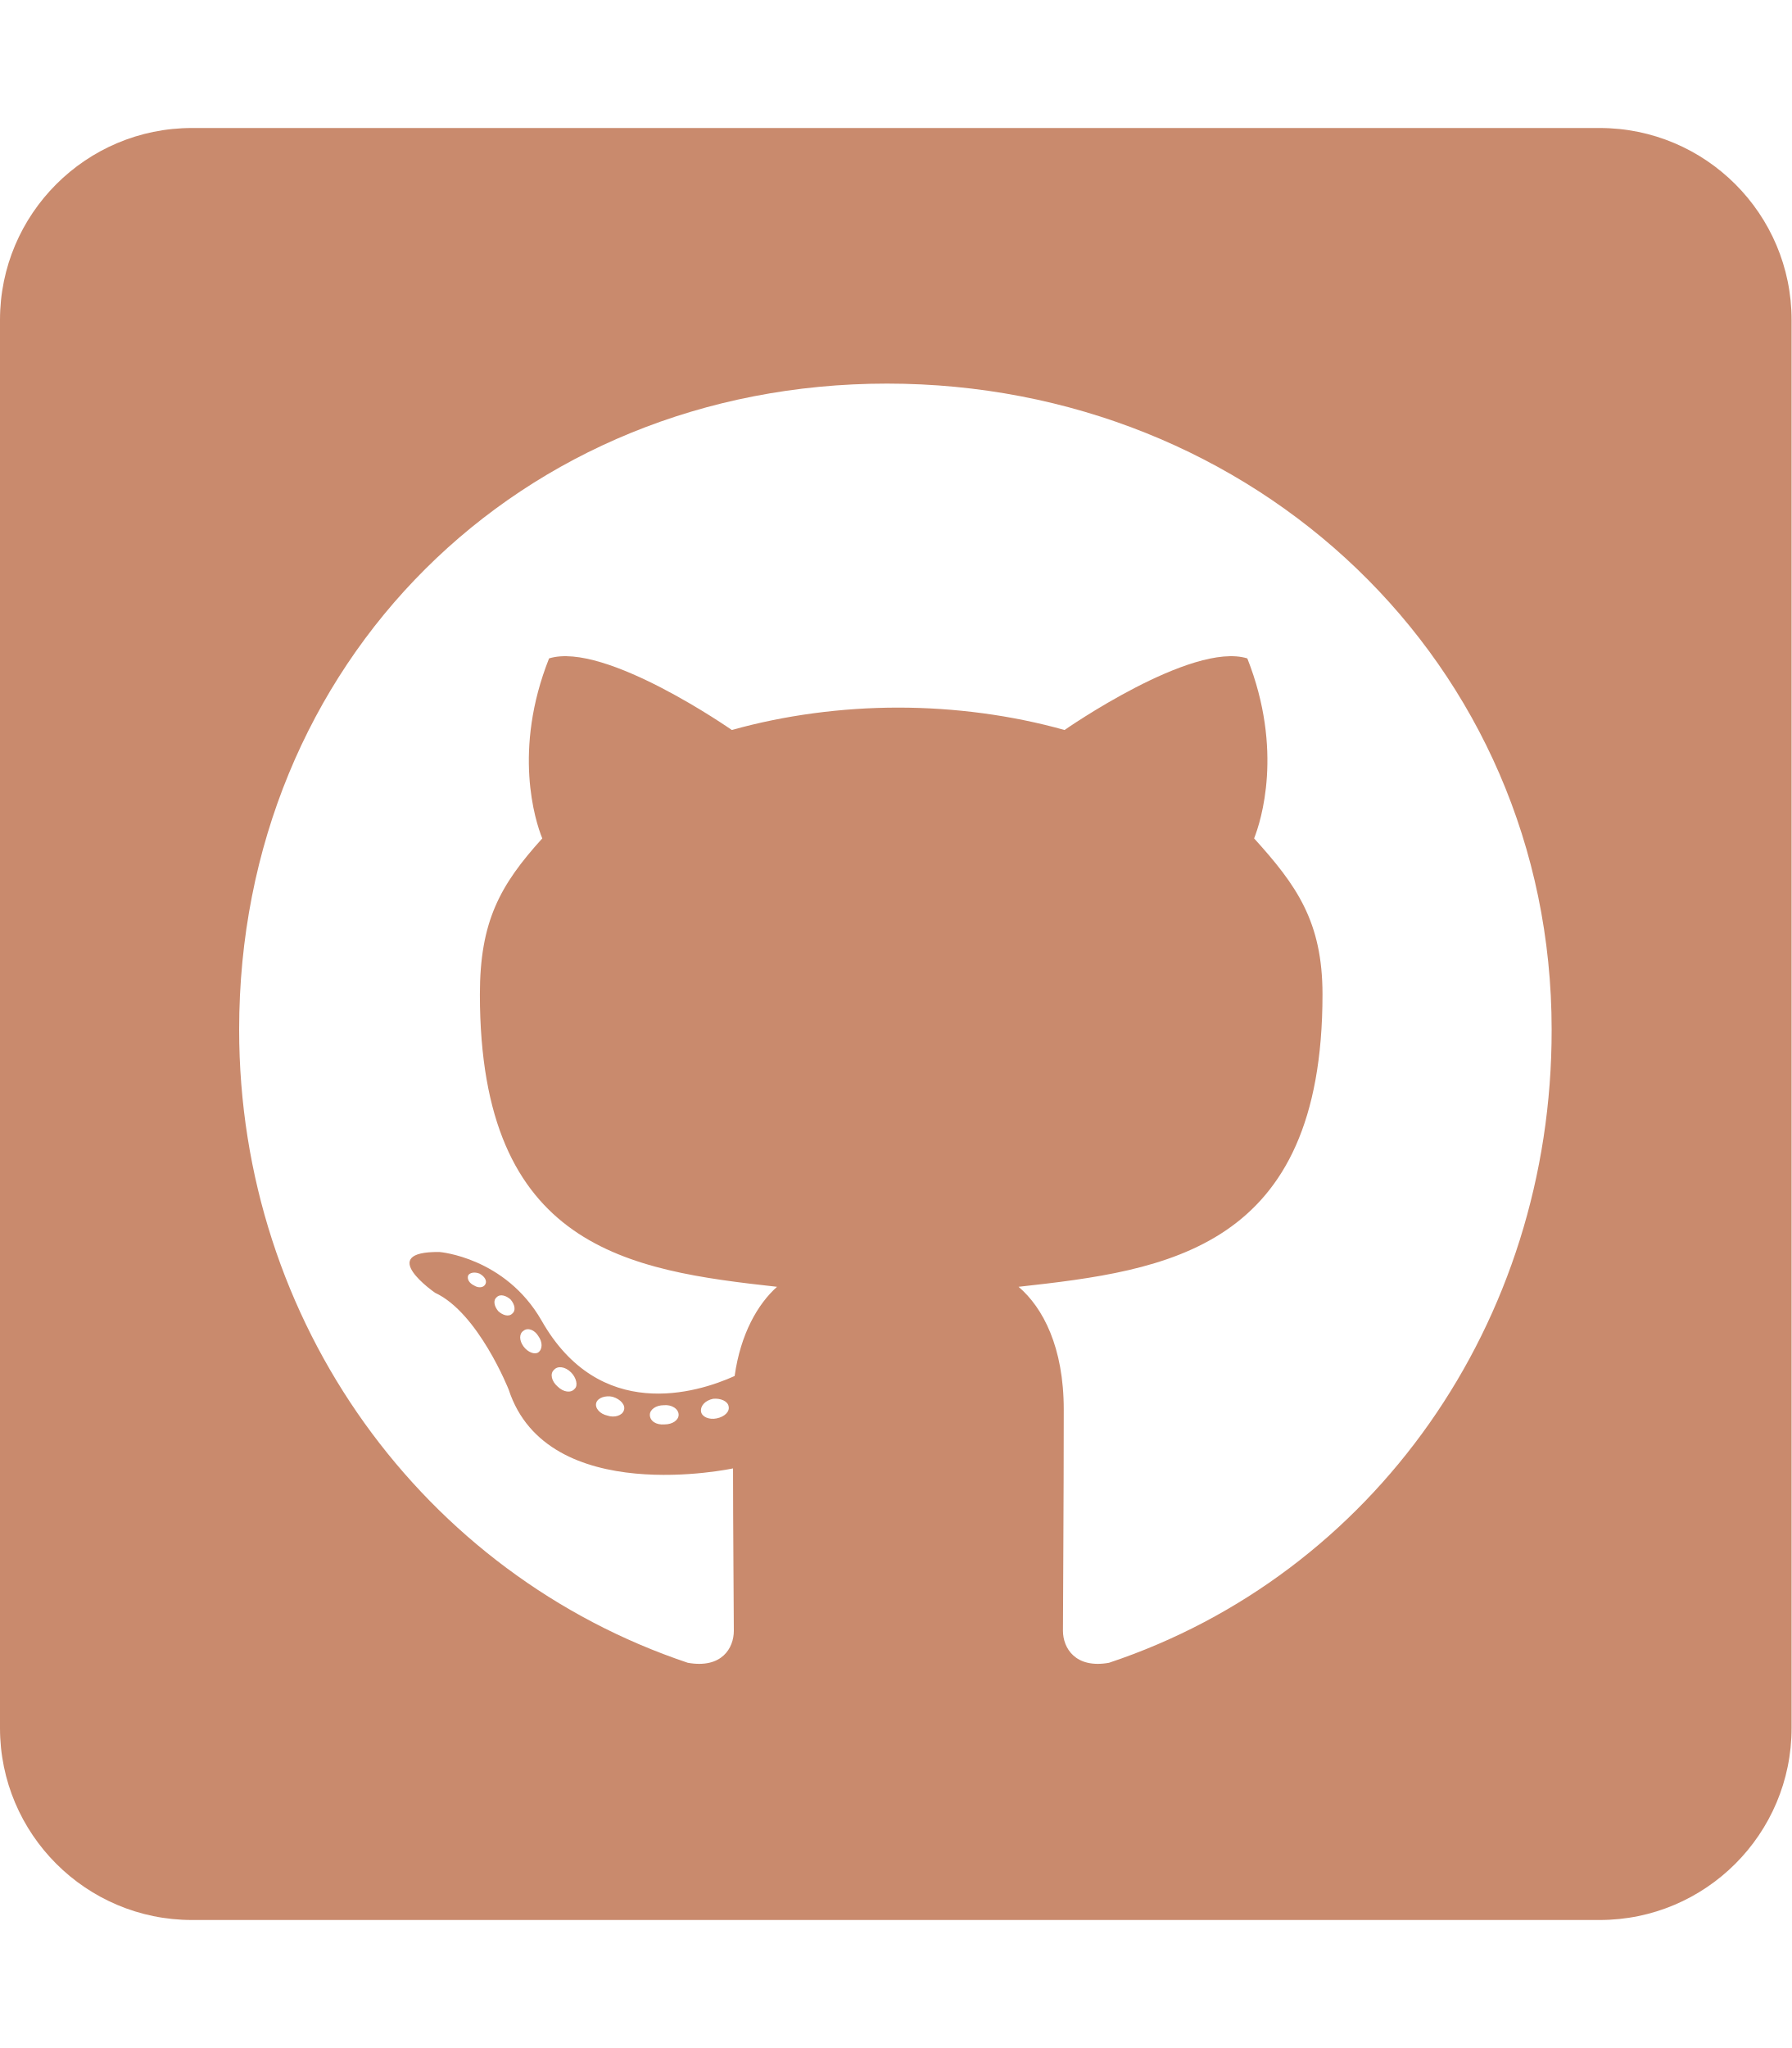
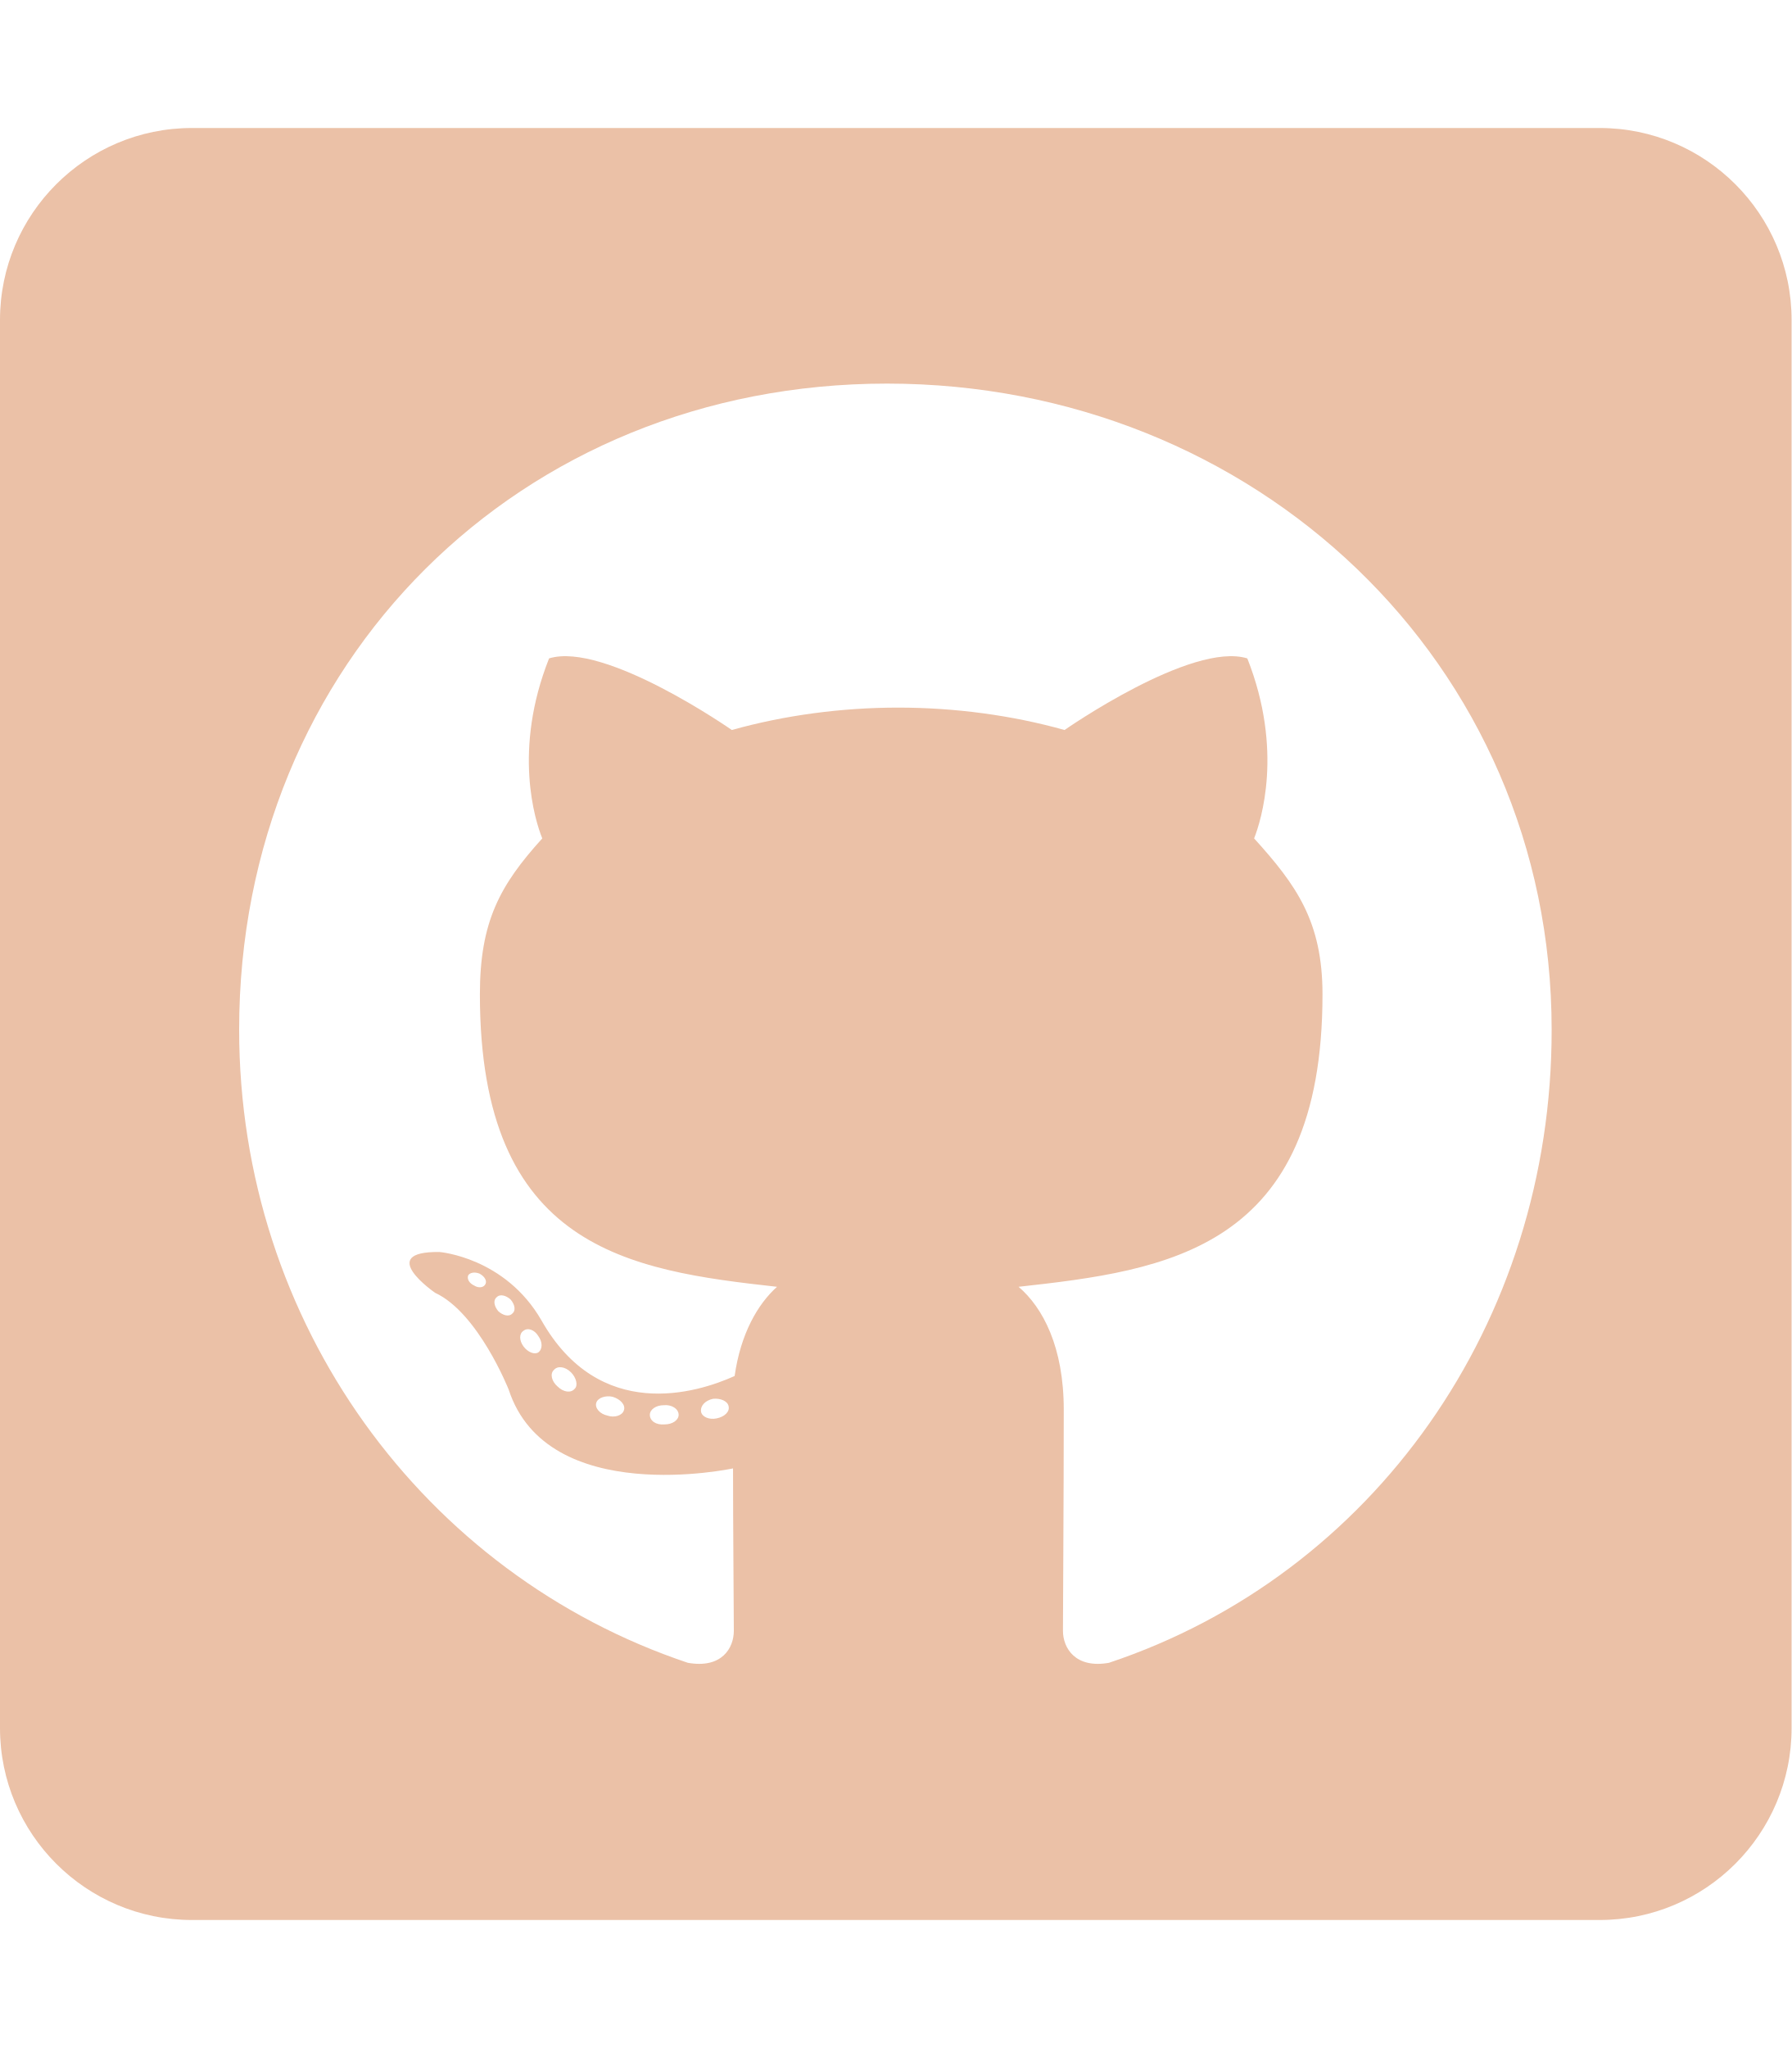
<svg xmlns="http://www.w3.org/2000/svg" aria-hidden="true" focusable="false" data-prefix="fab" data-icon="github-square" class="svg-inline--fa fa-github-square fa-w-14" role="img" viewBox="0 0 448 512">
-   <path fill="#c98a6d" d="M400 32H48C21.5 32 0 53.5 0 80v352c0 26.5 21.5 48 48 48h352c26.5 0 48-21.5 48-48V80c0-26.5-21.5-48-48-48zM277.3 415.7c-8.4 1.5-11.5-3.7-11.5-8 0-5.4.2-33 .2-55.3 0-15.6-5.2-25.5-11.3-30.7 37-4.1 76-9.2 76-73.1 0-18.2-6.5-27.3-17.1-39 1.7-4.3 7.4-22-1.7-45-13.9-4.3-45.7 17.9-45.7 17.9-13.2-3.7-27.5-5.6-41.6-5.6-14.1 0-28.4 1.9-41.6 5.6 0 0-31.8-22.2-45.7-17.9-9.1 22.9-3.5 40.6-1.7 45-10.6 11.7-15.6 20.8-15.6 39 0 63.6 37.3 69 74.3 73.1-4.8 4.3-9.1 11.7-10.6 22.3-9.5 4.3-33.8 11.7-48.3-13.9-9.1-15.8-25.5-17.1-25.5-17.1-16.2-.2-1.1 10.2-1.1 10.2 10.8 5 18.4 24.2 18.4 24.2 9.7 29.7 56.1 19.7 56.1 19.7 0 13.9.2 36.5.2 40.6 0 4.3-3 9.5-11.5 8-66-22.1-112.2-84.9-112.2-158.3 0-91.8 70.2-161.5 162-161.5S388 165.6 388 257.4c.1 73.4-44.7 136.3-110.7 158.3zm-98.1-61.1c-1.9.4-3.7-.4-3.9-1.7-.2-1.5 1.1-2.8 3-3.2 1.9-.2 3.7.6 3.9 1.9.3 1.3-1 2.6-3 3zm-9.5-.9c0 1.3-1.5 2.4-3.5 2.4-2.2.2-3.7-.9-3.7-2.4 0-1.3 1.5-2.4 3.5-2.4 1.9-.2 3.7.9 3.7 2.4zm-13.7-1.1c-.4 1.3-2.4 1.9-4.1 1.3-1.9-.4-3.2-1.9-2.8-3.2.4-1.3 2.4-1.9 4.1-1.5 2 .6 3.3 2.1 2.8 3.4zm-12.3-5.4c-.9 1.1-2.8.9-4.3-.6-1.5-1.3-1.9-3.2-.9-4.1.9-1.1 2.8-.9 4.3.6 1.3 1.3 1.8 3.3.9 4.1zm-9.1-9.1c-.9.6-2.6 0-3.7-1.5s-1.1-3.2 0-3.9c1.1-.9 2.8-.2 3.7 1.3 1.1 1.5 1.1 3.3 0 4.1zm-6.5-9.7c-.9.9-2.4.4-3.5-.6-1.1-1.3-1.3-2.8-.4-3.5.9-.9 2.4-.4 3.5.6 1.1 1.3 1.3 2.8.4 3.5zm-6.7-7.4c-.4.9-1.7 1.1-2.8.4-1.3-.6-1.9-1.7-1.5-2.6.4-.6 1.5-.9 2.8-.4 1.3.7 1.9 1.8 1.5 2.6z" />
+   <path fill="#ebc1a7" d="M400 32H48C21.5 32 0 53.5 0 80v352c0 26.5 21.5 48 48 48h352c26.5 0 48-21.5 48-48V80c0-26.5-21.5-48-48-48zM277.3 415.7c-8.4 1.5-11.5-3.7-11.5-8 0-5.4.2-33 .2-55.3 0-15.6-5.2-25.5-11.3-30.7 37-4.1 76-9.2 76-73.1 0-18.2-6.5-27.3-17.1-39 1.7-4.3 7.4-22-1.7-45-13.9-4.3-45.7 17.9-45.7 17.9-13.2-3.7-27.5-5.6-41.6-5.6-14.1 0-28.4 1.9-41.6 5.6 0 0-31.8-22.2-45.7-17.9-9.1 22.9-3.5 40.6-1.7 45-10.6 11.7-15.6 20.8-15.6 39 0 63.6 37.3 69 74.3 73.1-4.8 4.3-9.1 11.7-10.6 22.3-9.5 4.3-33.8 11.7-48.3-13.9-9.1-15.8-25.5-17.1-25.5-17.1-16.2-.2-1.1 10.2-1.1 10.2 10.8 5 18.4 24.2 18.4 24.2 9.7 29.7 56.1 19.7 56.1 19.7 0 13.9.2 36.5.2 40.6 0 4.3-3 9.5-11.5 8-66-22.1-112.2-84.9-112.2-158.3 0-91.8 70.2-161.5 162-161.5S388 165.6 388 257.4c.1 73.4-44.7 136.3-110.7 158.3zm-98.1-61.1c-1.9.4-3.7-.4-3.9-1.7-.2-1.5 1.1-2.8 3-3.2 1.9-.2 3.7.6 3.9 1.9.3 1.3-1 2.6-3 3zm-9.5-.9c0 1.3-1.5 2.4-3.5 2.4-2.2.2-3.7-.9-3.7-2.4 0-1.3 1.5-2.4 3.5-2.4 1.9-.2 3.7.9 3.7 2.4zm-13.7-1.1c-.4 1.3-2.4 1.9-4.1 1.3-1.9-.4-3.2-1.9-2.8-3.2.4-1.3 2.4-1.9 4.1-1.5 2 .6 3.3 2.1 2.8 3.4zm-12.3-5.4c-.9 1.1-2.8.9-4.3-.6-1.5-1.3-1.9-3.2-.9-4.1.9-1.1 2.8-.9 4.3.6 1.3 1.3 1.8 3.3.9 4.1zm-9.1-9.1c-.9.6-2.6 0-3.7-1.5s-1.1-3.2 0-3.9c1.1-.9 2.8-.2 3.7 1.3 1.1 1.5 1.1 3.3 0 4.1zm-6.5-9.7c-.9.9-2.4.4-3.5-.6-1.1-1.3-1.3-2.8-.4-3.5.9-.9 2.4-.4 3.5.6 1.1 1.3 1.3 2.8.4 3.5zm-6.7-7.4c-.4.9-1.7 1.1-2.8.4-1.3-.6-1.9-1.7-1.5-2.6.4-.6 1.5-.9 2.8-.4 1.3.7 1.9 1.8 1.5 2.6z" />
</svg>
